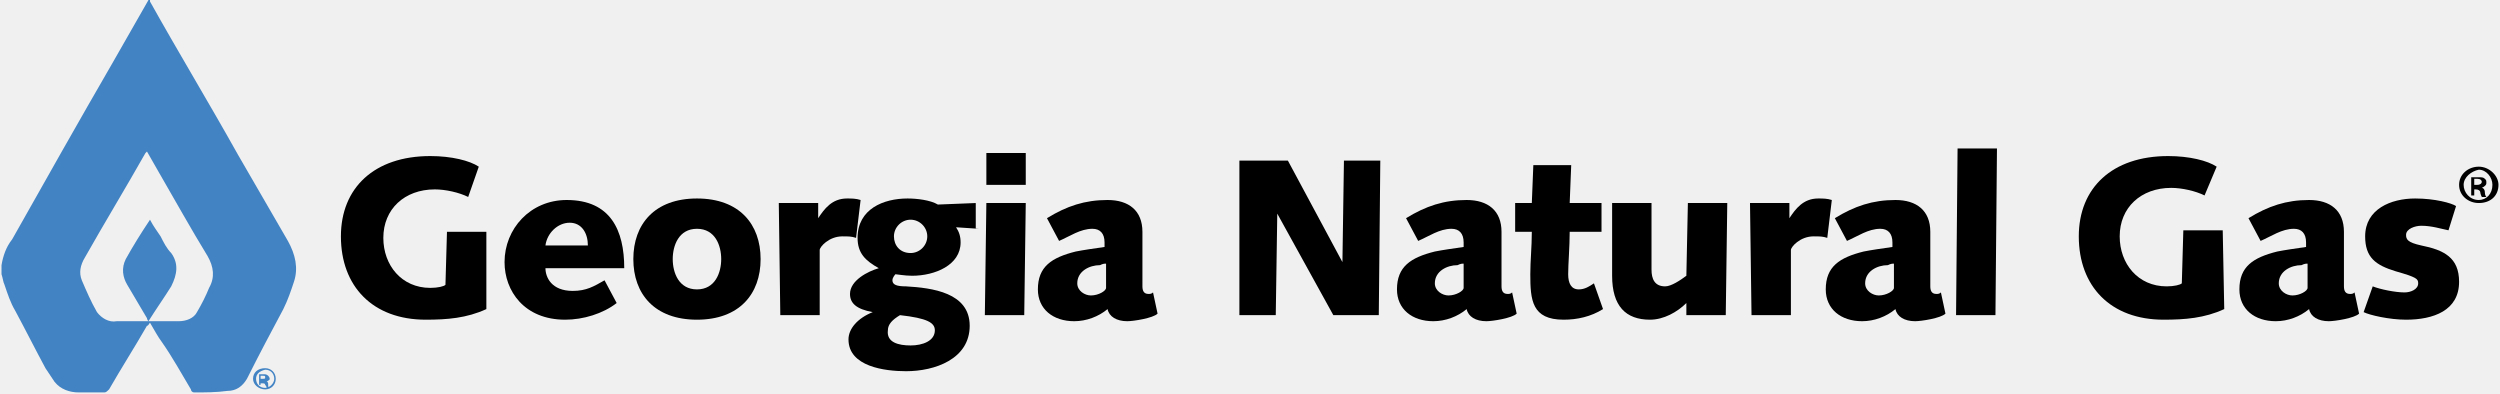
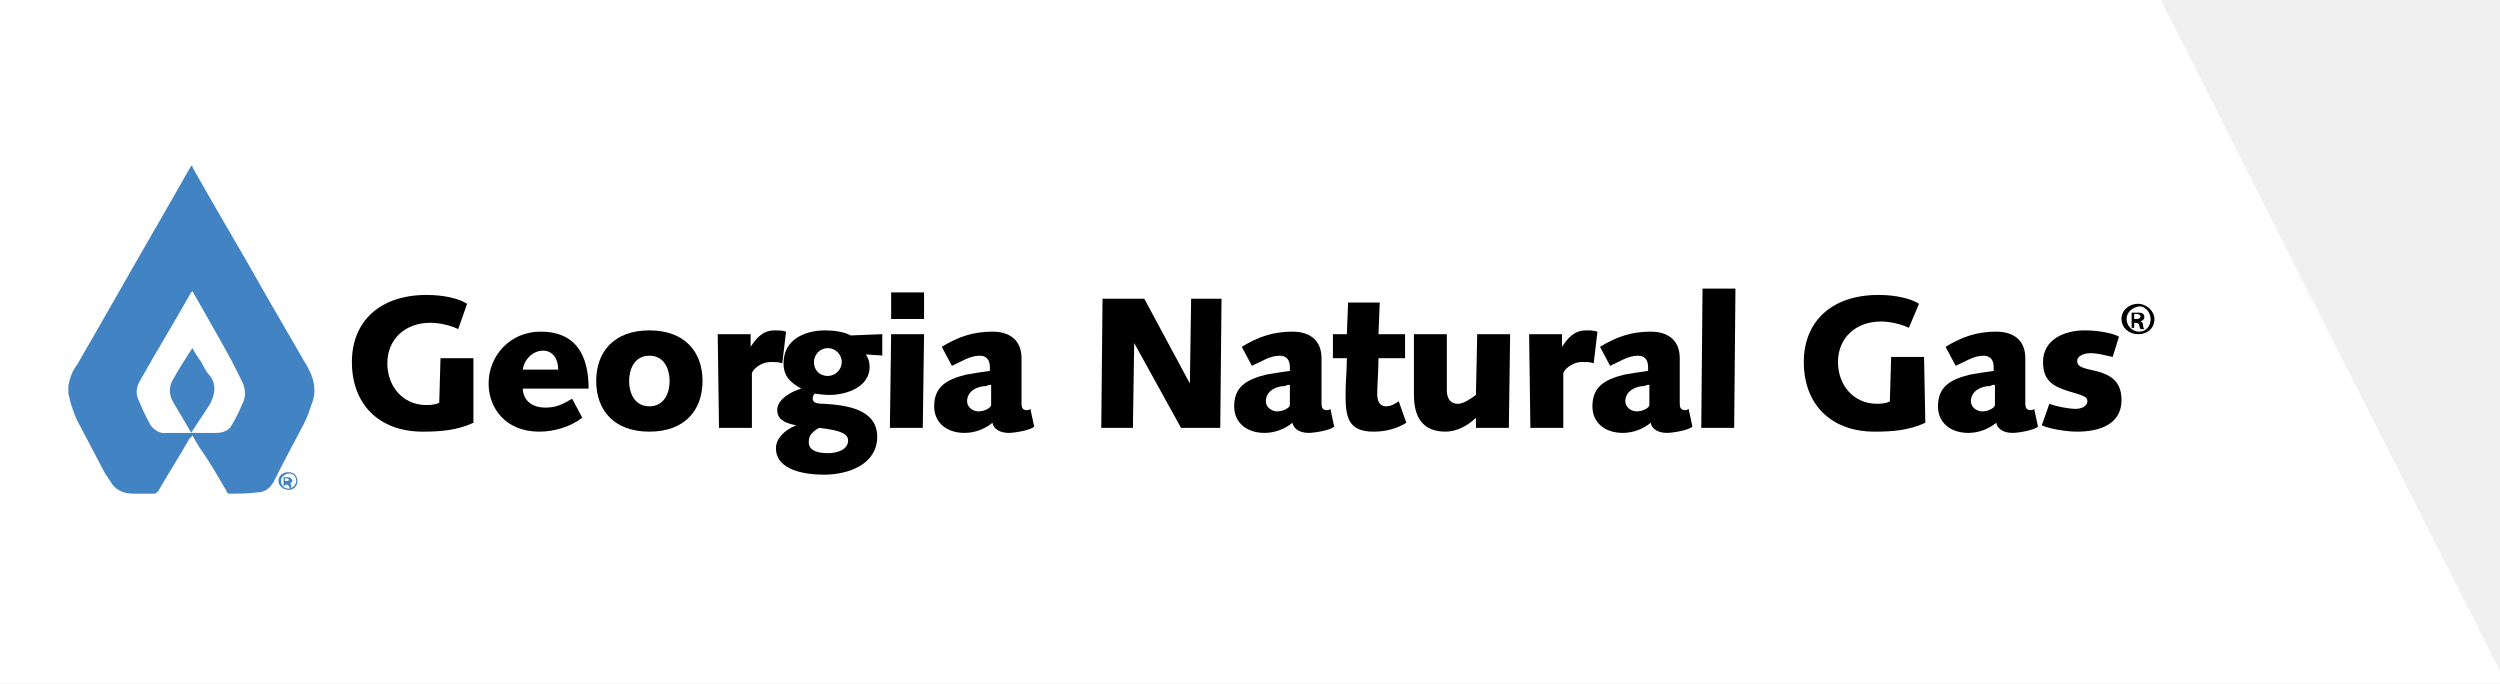
- <svg xmlns="http://www.w3.org/2000/svg" version="1.1" id="Layer_1" x="0px" y="0px" viewBox="0 0 165 26" enable-background="new 0 0 165 26" xml:space="preserve">
+ <svg xmlns="http://www.w3.org/2000/svg" version="1.1" id="Layer_1" x="0px" y="0px" viewBox="0 0 197.5 54" enable-background="new 0 0 197.5 54" xml:space="preserve">
+   <polygon fill="#FFFFFF" points="198,54 0,54 0,0 170.7,0 " />
  <g>
    <g>
      <g id="KB9hn1_4_">
        <g>
-           <path fill="#4283C4" d="M0.1,18.1c0-0.2,0-0.4,0-0.6c0.1-0.6,0.3-1.2,0.7-1.7C3,11.9,5.2,8,7.4,4.2C8.2,2.8,9,1.4,9.8,0      c0,0,0,0,0.1,0c0,0,0,0,0,0.1c1.9,3.4,3.9,6.7,5.8,10.1c1.1,1.9,2.2,3.8,3.3,5.7c0.5,0.9,0.7,1.8,0.4,2.7      c-0.2,0.6-0.4,1.2-0.7,1.8c-0.8,1.5-1.6,3-2.4,4.6c-0.3,0.5-0.7,0.8-1.3,0.8c-0.7,0.1-1.5,0.1-2.2,0.1c-0.1,0-0.2-0.1-0.2-0.2      c-0.6-1-1.2-2.1-1.9-3.1c-0.3-0.4-0.5-0.8-0.8-1.3c-0.1,0.1-0.1,0.2-0.2,0.2c-0.8,1.4-1.7,2.8-2.5,4.2c-0.1,0.1-0.2,0.2-0.3,0.2      c-0.6,0-1.2,0-1.7,0c-0.6,0-1.2-0.2-1.6-0.7c-0.2-0.3-0.4-0.6-0.6-0.9c-0.7-1.3-1.3-2.5-2-3.8c-0.3-0.5-0.5-1.1-0.7-1.7      C0.2,18.6,0.2,18.4,0.1,18.1z M9.8,21.2c0.7,0,1.4,0,2,0c0.5,0,1-0.2,1.2-0.6c0.3-0.5,0.6-1.1,0.8-1.6c0.4-0.7,0.3-1.4-0.1-2.1      c-1.1-1.8-2.1-3.6-3.2-5.5c-0.3-0.5-0.5-0.9-0.8-1.4c0,0-0.1,0.1-0.1,0.1c-1.3,2.3-2.7,4.6-4,6.9c-0.3,0.5-0.4,1-0.2,1.5      c0.3,0.7,0.6,1.4,1,2.1c0.3,0.4,0.8,0.7,1.3,0.6c0.3,0,0.7,0,1,0C9.2,21.2,9.5,21.2,9.8,21.2c-0.1-0.1-0.1-0.2-0.1-0.2      c-0.4-0.7-0.9-1.5-1.3-2.2c-0.3-0.5-0.4-1.1-0.1-1.7c0.5-0.9,1-1.7,1.6-2.6c0.2,0.4,0.5,0.8,0.7,1.1c0.2,0.4,0.4,0.8,0.7,1.1      c0.5,0.7,0.4,1.4,0,2.2C10.8,19.7,10.3,20.4,9.8,21.2z" />
+           <path fill="#4283C4" d="M5.4,31.1c0-0.2,0-0.4,0-0.6c0.1-0.6,0.3-1.2,0.7-1.7c2.2-3.8,4.4-7.7,6.6-11.5c0.8-1.4,1.6-2.8,2.4-4.2      c0,0,0,0,0.1,0c0,0,0,0,0,0.1c1.9,3.4,3.9,6.7,5.8,10.1c1.1,1.9,2.2,3.8,3.3,5.7c0.5,0.9,0.7,1.8,0.4,2.7      c-0.2,0.6-0.4,1.2-0.7,1.8c-0.8,1.5-1.6,3-2.4,4.6c-0.3,0.5-0.7,0.8-1.3,0.8c-0.7,0.1-1.5,0.1-2.2,0.1c-0.1,0-0.2-0.1-0.2-0.2      c-0.6-1-1.2-2.1-1.9-3.1c-0.3-0.4-0.5-0.8-0.8-1.3c-0.1,0.1-0.1,0.2-0.2,0.2c-0.8,1.4-1.7,2.8-2.5,4.2c-0.1,0.1-0.2,0.2-0.3,0.2      c-0.6,0-1.2,0-1.7,0c-0.6,0-1.2-0.2-1.6-0.7c-0.2-0.3-0.4-0.6-0.6-0.9c-0.7-1.3-1.3-2.5-2-3.8c-0.3-0.5-0.5-1.1-0.7-1.7      C5.5,31.6,5.5,31.4,5.4,31.1z M15.1,34.2c0.7,0,1.4,0,2,0c0.5,0,1-0.2,1.2-0.6c0.3-0.5,0.6-1.1,0.8-1.6c0.4-0.7,0.3-1.4-0.1-2.1      C18.1,28,17,26.2,16,24.4c-0.3-0.5-0.5-0.9-0.8-1.4c0,0-0.1,0.1-0.1,0.1c-1.3,2.3-2.7,4.6-4,6.9c-0.3,0.5-0.4,1-0.2,1.5      c0.3,0.7,0.6,1.4,1,2.1c0.3,0.4,0.8,0.7,1.3,0.6c0.3,0,0.7,0,1,0C14.5,34.2,14.8,34.2,15.1,34.2C15.1,34.1,15,34.1,15,34      c-0.4-0.7-0.9-1.5-1.3-2.2c-0.3-0.5-0.4-1.1-0.1-1.7c0.5-0.9,1-1.7,1.6-2.6c0.2,0.4,0.5,0.8,0.7,1.1c0.2,0.4,0.4,0.8,0.7,1.1      c0.5,0.7,0.4,1.4,0,2.2C16.1,32.7,15.6,33.4,15.1,34.2z" />
        </g>
      </g>
      <g>
-         <path fill="#4283C4" d="M18.2,25c0,0.4-0.3,0.7-0.7,0.7c-0.4,0-0.8-0.3-0.8-0.7c0-0.4,0.3-0.7,0.8-0.7     C17.9,24.3,18.2,24.6,18.2,25z M16.9,25c0,0.3,0.2,0.6,0.6,0.6c0.3,0,0.6-0.3,0.6-0.6c0-0.3-0.2-0.6-0.6-0.6     C17.1,24.5,16.9,24.7,16.9,25z M17.3,25.4h-0.2v-0.7c0.1,0,0.2,0,0.3,0c0.1,0,0.2,0,0.3,0.1c0,0,0.1,0.1,0.1,0.2     c0,0.1-0.1,0.1-0.2,0.2v0c0.1,0,0.1,0.1,0.1,0.2c0,0.1,0,0.2,0.1,0.2h-0.2c0,0,0-0.1-0.1-0.2c0-0.1-0.1-0.1-0.2-0.1h-0.1V25.4z      M17.3,25L17.3,25c0.2,0,0.2,0,0.2-0.1c0-0.1,0-0.1-0.2-0.1c0,0-0.1,0-0.1,0V25z" />
+         <path fill="#4283C4" d="M23.5,38c0,0.4-0.3,0.7-0.7,0.7c-0.4,0-0.8-0.3-0.8-0.7c0-0.4,0.3-0.7,0.8-0.7     C23.2,37.3,23.5,37.6,23.5,38z M22.2,38c0,0.3,0.2,0.6,0.6,0.6c0.3,0,0.6-0.3,0.6-0.6c0-0.3-0.2-0.6-0.6-0.6     C22.4,37.5,22.2,37.7,22.2,38z M22.6,38.4h-0.2v-0.7c0.1,0,0.2,0,0.3,0c0.1,0,0.2,0,0.3,0.1c0,0,0.1,0.1,0.1,0.2     c0,0.1-0.1,0.1-0.2,0.2v0c0.1,0,0.1,0.1,0.1,0.2c0,0.1,0,0.2,0.1,0.2h-0.2c0,0,0-0.1-0.1-0.2c0-0.1-0.1-0.1-0.2-0.1h-0.1V38.4z      M22.6,38L22.6,38c0.2,0,0.2,0,0.2-0.1c0-0.1,0-0.1-0.2-0.1c0,0-0.1,0-0.1,0V38z" />
      </g>
    </g>
    <g>
      <g>
-         <path d="M164.9,12.2c0,0.7-0.5,1.2-1.3,1.2c-0.7,0-1.3-0.5-1.3-1.2c0-0.7,0.6-1.2,1.3-1.2C164.3,11,164.9,11.6,164.9,12.2z      M162.6,12.2c0,0.5,0.4,1,1,1c0.5,0,0.9-0.4,0.9-1c0-0.5-0.4-1-0.9-1C163.1,11.3,162.6,11.7,162.6,12.2z M163.4,12.9h-0.3v-1.2     c0.1,0,0.3,0,0.5,0c0.2,0,0.3,0,0.4,0.1c0.1,0.1,0.1,0.1,0.1,0.3c0,0.1-0.1,0.2-0.3,0.3v0c0.1,0,0.2,0.1,0.2,0.3     c0,0.2,0.1,0.3,0.1,0.3h-0.3c0,0-0.1-0.2-0.1-0.3c0-0.1-0.1-0.2-0.3-0.2h-0.1V12.9z M163.4,12.2h0.1c0.2,0,0.3-0.1,0.3-0.2     c0-0.1-0.1-0.2-0.3-0.2c-0.1,0-0.1,0-0.2,0V12.2z" />
+         <path d="M170.2,25.2c0,0.7-0.5,1.2-1.3,1.2c-0.7,0-1.3-0.5-1.3-1.2c0-0.7,0.6-1.2,1.3-1.2C169.6,24,170.2,24.6,170.2,25.2z      M168,25.2c0,0.5,0.4,1,1,1c0.5,0,0.9-0.4,0.9-1c0-0.5-0.4-1-0.9-1C168.4,24.3,168,24.7,168,25.2z M168.7,25.9h-0.3v-1.2     c0.1,0,0.3,0,0.5,0c0.2,0,0.3,0,0.4,0.1c0.1,0.1,0.1,0.1,0.1,0.3c0,0.1-0.1,0.2-0.3,0.3v0c0.1,0,0.2,0.1,0.2,0.3     c0,0.2,0.1,0.3,0.1,0.3h-0.3c0,0-0.1-0.2-0.1-0.3c0-0.1-0.1-0.2-0.3-0.2h-0.1V25.9z M168.7,25.2h0.1c0.2,0,0.3-0.1,0.3-0.2     c0-0.1-0.1-0.2-0.3-0.2c-0.1,0-0.1,0-0.2,0V25.2z" />
      </g>
      <g>
-         <path d="M32.1,20.4c-1.3,0.6-2.6,0.7-4,0.7c-3.5,0-5.6-2.2-5.6-5.5c0-3.2,2.2-5.3,5.9-5.3c1.4,0,2.6,0.3,3.2,0.7L30.9,13     c-0.6-0.3-1.5-0.5-2.2-0.5c-2,0-3.4,1.3-3.4,3.2c0,1.8,1.2,3.3,3.1,3.3c0.5,0,0.9-0.1,1-0.2l0.1-3.5h2.6L32.1,20.4z" />
-         <path d="M40.7,20c-0.9,0.7-2.2,1.1-3.4,1.1c-2.7,0-4-1.9-4-3.8c0-2.2,1.7-4.1,4.1-4.1c2.9,0,3.8,2,3.8,4.5h-5.2     c0,0.6,0.4,1.5,1.8,1.5c0.9,0,1.4-0.3,2.1-0.7L40.7,20z M38.8,16.2c0-0.8-0.4-1.5-1.2-1.5c-0.8,0-1.5,0.7-1.6,1.5H38.8z" />
-         <path d="M46,13.1c2.8,0,4.2,1.7,4.2,4s-1.4,4-4.2,4c-2.8,0-4.2-1.7-4.2-4S43.2,13.1,46,13.1z M46,19.1c1.2,0,1.6-1.1,1.6-2     s-0.4-2-1.6-2c-1.2,0-1.6,1.1-1.6,2S44.8,19.1,46,19.1z" />
-         <path d="M51.4,13.4H54v1h0c0.4-0.6,0.9-1.3,1.9-1.3c0.3,0,0.6,0,0.9,0.1l-0.3,2.5c-0.3-0.1-0.5-0.1-0.9-0.1     c-0.9,0-1.5,0.7-1.5,0.9l0,4.3h-2.6L51.4,13.4z" />
-         <path d="M64.6,15.1L63.1,15c0.2,0.3,0.3,0.6,0.3,1c0,1.5-1.7,2.2-3.2,2.2c-0.5,0-1-0.1-1.1-0.1c0,0-0.2,0.2-0.2,0.4     c0,0.3,0.3,0.4,0.9,0.4c1.7,0.1,4.2,0.4,4.2,2.6c0,2.2-2.3,3-4.2,3c-1.4,0-3.8-0.3-3.8-2.1c0-0.7,0.6-1.4,1.6-1.8v0     c-1.1-0.2-1.5-0.6-1.5-1.2c0-0.9,1.2-1.5,1.9-1.7c-0.9-0.5-1.4-1-1.4-2c0-1.9,1.7-2.6,3.3-2.6c0.6,0,1.5,0.1,2,0.4l2.5-0.1V15.1z      M60.1,22.8c0.8,0,1.6-0.3,1.6-1c0-0.5-0.5-0.8-2.3-1c-0.5,0.3-0.8,0.6-0.8,1C58.5,22.6,59.3,22.8,60.1,22.8z M59,15.6     c0,0.6,0.4,1.1,1.1,1.1c0.6,0,1.1-0.5,1.1-1.1c0-0.6-0.5-1.1-1.1-1.1C59.5,14.5,59,15,59,15.6z" />
-         <path d="M65.1,13.4h2.6l-0.1,7.4H65L65.1,13.4z M65.1,10.1h2.6v2.1h-2.6V10.1z" />
-         <path d="M69.1,14.4c1.3-0.8,2.5-1.2,4-1.2c1.4,0,2.3,0.7,2.3,2.1v3.6c0,0.3,0.1,0.5,0.4,0.5c0.1,0,0.2,0,0.3-0.1l0.3,1.4     c-0.3,0.3-1.6,0.5-2,0.5c-0.7,0-1.2-0.3-1.3-0.8c-0.6,0.5-1.4,0.8-2.2,0.8c-1.4,0-2.4-0.8-2.4-2.1c0-1.5,0.9-2.1,2.5-2.5     c0.5-0.1,1.2-0.2,1.9-0.3v-0.3c0-0.6-0.3-0.9-0.8-0.9c-0.8,0-1.5,0.5-2.2,0.8L69.1,14.4z M73,17.4c-0.1,0-0.2,0-0.4,0.1     c-0.7,0-1.5,0.4-1.5,1.2c0,0.5,0.5,0.8,0.9,0.8c0.5,0,1-0.3,1-0.5V17.4z" />
-         <path d="M81.8,10.6H85l3.6,6.7h0l0.1-6.7h2.4l-0.1,10.2H88l-3.7-6.7h0l-0.1,6.7h-2.4L81.8,10.6z" />
-         <path d="M92.8,14.4c1.3-0.8,2.5-1.2,4-1.2c1.4,0,2.3,0.7,2.3,2.1v3.6c0,0.3,0.1,0.5,0.4,0.5c0.1,0,0.2,0,0.3-0.1l0.3,1.4     c-0.3,0.3-1.6,0.5-2,0.5c-0.7,0-1.2-0.3-1.3-0.8c-0.6,0.5-1.4,0.8-2.2,0.8c-1.4,0-2.4-0.8-2.4-2.1c0-1.5,0.9-2.1,2.5-2.5     c0.5-0.1,1.2-0.2,1.9-0.3v-0.3c0-0.6-0.3-0.9-0.8-0.9c-0.8,0-1.5,0.5-2.2,0.8L92.8,14.4z M96.6,17.4c-0.1,0-0.2,0-0.4,0.1     c-0.7,0-1.5,0.4-1.5,1.2c0,0.5,0.5,0.8,0.9,0.8c0.5,0,1-0.3,1-0.5V17.4z" />
-         <path d="M100,13.4h1.1l0.1-2.5h2.5l-0.1,2.5h2.1l0,1.9h-2.1c0,1-0.1,2.1-0.1,2.8c0,0.6,0.2,1,0.7,1c0.4,0,0.7-0.2,1-0.4l0.6,1.7     c-0.8,0.5-1.7,0.7-2.6,0.7c-2.1,0-2.2-1.3-2.2-3c0-0.9,0.1-1.8,0.1-2.8h-1.1L100,13.4z" />
-         <path d="M111.4,13.4h2.6l-0.1,7.4h-2.6V20c-0.6,0.6-1.5,1.1-2.4,1.1c-1.6,0-2.5-0.9-2.5-2.9c0-1.5,0-3.1,0-4.8h2.6     c0,1.4,0,2.9,0,4.4c0,0.6,0.2,1.1,0.9,1.1c0.4,0,1-0.4,1.4-0.7L111.4,13.4z" />
-         <path d="M115.5,13.4h2.6v1h0c0.4-0.6,0.9-1.3,1.9-1.3c0.3,0,0.6,0,0.9,0.1l-0.3,2.5c-0.3-0.1-0.5-0.1-0.9-0.1     c-0.9,0-1.5,0.7-1.5,0.9l0,4.3h-2.6L115.5,13.4z" />
-         <path d="M121.1,14.4c1.3-0.8,2.5-1.2,4-1.2c1.4,0,2.3,0.7,2.3,2.1v3.6c0,0.3,0.1,0.5,0.4,0.5c0.1,0,0.2,0,0.3-0.1l0.3,1.4     c-0.3,0.3-1.6,0.5-2,0.5c-0.7,0-1.2-0.3-1.3-0.8c-0.6,0.5-1.4,0.8-2.2,0.8c-1.4,0-2.4-0.8-2.4-2.1c0-1.5,0.9-2.1,2.5-2.5     c0.5-0.1,1.2-0.2,1.9-0.3v-0.3c0-0.6-0.3-0.9-0.8-0.9c-0.8,0-1.5,0.5-2.2,0.8L121.1,14.4z M125,17.4c-0.1,0-0.2,0-0.4,0.1     c-0.7,0-1.5,0.4-1.5,1.2c0,0.5,0.5,0.8,0.9,0.8c0.5,0,1-0.3,1-0.5V17.4z" />
-         <path d="M129.2,9.8h2.6l-0.1,11h-2.6L129.2,9.8z" />
-         <path d="M146.8,20.4c-1.3,0.6-2.6,0.7-4,0.7c-3.5,0-5.6-2.2-5.6-5.5c0-3.2,2.2-5.3,5.9-5.3c1.4,0,2.6,0.3,3.2,0.7l-0.8,1.9     c-0.6-0.3-1.5-0.5-2.2-0.5c-2,0-3.4,1.3-3.4,3.2c0,1.8,1.2,3.3,3.1,3.3c0.5,0,0.9-0.1,1-0.2l0.1-3.5h2.6L146.8,20.4z" />
-         <path d="M148.4,14.4c1.3-0.8,2.5-1.2,4-1.2c1.4,0,2.3,0.7,2.3,2.1v3.6c0,0.3,0.1,0.5,0.4,0.5c0.1,0,0.2,0,0.3-0.1l0.3,1.4     c-0.3,0.3-1.6,0.5-2,0.5c-0.7,0-1.2-0.3-1.3-0.8c-0.6,0.5-1.4,0.8-2.2,0.8c-1.4,0-2.4-0.8-2.4-2.1c0-1.5,0.9-2.1,2.5-2.5     c0.5-0.1,1.2-0.2,1.9-0.3v-0.3c0-0.6-0.3-0.9-0.8-0.9c-0.8,0-1.5,0.5-2.2,0.8L148.4,14.4z M152.3,17.4c-0.1,0-0.2,0-0.4,0.1     c-0.7,0-1.5,0.4-1.5,1.2c0,0.5,0.5,0.8,0.9,0.8c0.5,0,1-0.3,1-0.5V17.4z" />
-         <path d="M156.6,18.9c0.5,0.2,1.5,0.4,2.1,0.4c0.4,0,0.9-0.2,0.9-0.6c0-0.3-0.1-0.4-1.5-0.8c-1.3-0.4-2-0.9-2-2.3     c0-1.8,1.7-2.5,3.3-2.5c1.3,0,2.4,0.3,2.7,0.5l-0.5,1.6c-0.5-0.1-1.1-0.3-1.8-0.3c-0.4,0-1,0.2-1,0.6c0,0.3,0.1,0.5,1,0.7     c1.5,0.3,2.5,0.8,2.5,2.4c0,1.9-1.7,2.5-3.5,2.5c-1.1,0-2.4-0.3-2.8-0.5L156.6,18.9z" />
+         <path d="M37.4,33.4c-1.3,0.6-2.6,0.7-4,0.7c-3.5,0-5.6-2.2-5.6-5.5c0-3.2,2.2-5.3,5.9-5.3c1.4,0,2.6,0.3,3.2,0.7L36.2,26     c-0.6-0.3-1.5-0.5-2.2-0.5c-2,0-3.4,1.3-3.4,3.2c0,1.8,1.2,3.3,3.1,3.3c0.5,0,0.9-0.1,1-0.2l0.1-3.5h2.6L37.4,33.4z" />
+         <path d="M46,33c-0.9,0.7-2.2,1.1-3.4,1.1c-2.7,0-4-1.9-4-3.8c0-2.2,1.7-4.1,4.1-4.1c2.9,0,3.8,2,3.8,4.5h-5.2     c0,0.6,0.4,1.5,1.8,1.5c0.9,0,1.4-0.3,2.1-0.7L46,33z M44.1,29.2c0-0.8-0.4-1.5-1.2-1.5c-0.8,0-1.5,0.7-1.6,1.5H44.1z" />
+         <path d="M51.3,26.1c2.8,0,4.2,1.7,4.2,4s-1.4,4-4.2,4s-4.2-1.7-4.2-4S48.5,26.1,51.3,26.1z M51.3,32.1c1.2,0,1.6-1.1,1.6-2     s-0.4-2-1.6-2s-1.6,1.1-1.6,2S50.1,32.1,51.3,32.1z" />
+         <path d="M56.7,26.4h2.6v1h0c0.4-0.6,0.9-1.3,1.9-1.3c0.3,0,0.6,0,0.9,0.1l-0.3,2.5c-0.3-0.1-0.5-0.1-0.9-0.1     c-0.9,0-1.5,0.7-1.5,0.9l0,4.3h-2.6L56.7,26.4z" />
+         <path d="M69.9,28.1L68.4,28c0.2,0.3,0.3,0.6,0.3,1c0,1.5-1.7,2.2-3.2,2.2c-0.5,0-1-0.1-1.1-0.1s-0.2,0.2-0.2,0.4     c0,0.3,0.3,0.4,0.9,0.4c1.7,0.1,4.2,0.4,4.2,2.6c0,2.2-2.3,3-4.2,3c-1.4,0-3.8-0.3-3.8-2.1c0-0.7,0.6-1.4,1.6-1.8v0     c-1.1-0.2-1.5-0.6-1.5-1.2c0-0.9,1.2-1.5,1.9-1.7c-0.9-0.5-1.4-1-1.4-2c0-1.9,1.7-2.6,3.3-2.6c0.6,0,1.5,0.1,2,0.4l2.5-0.1V28.1z      M65.4,35.8c0.8,0,1.6-0.3,1.6-1c0-0.5-0.5-0.8-2.3-1c-0.5,0.3-0.8,0.6-0.8,1C63.8,35.6,64.6,35.8,65.4,35.8z M64.3,28.6     c0,0.6,0.4,1.1,1.1,1.1c0.6,0,1.1-0.5,1.1-1.1c0-0.6-0.5-1.1-1.1-1.1C64.8,27.5,64.3,28,64.3,28.6z" />
+         <path d="M70.4,26.4H73l-0.1,7.4h-2.6L70.4,26.4z M70.4,23.1H73v2.1h-2.6V23.1z" />
+         <path d="M74.4,27.4c1.3-0.8,2.5-1.2,4-1.2c1.4,0,2.3,0.7,2.3,2.1v3.6c0,0.3,0.1,0.5,0.4,0.5c0.1,0,0.2,0,0.3-0.1l0.3,1.4     c-0.3,0.3-1.6,0.5-2,0.5c-0.7,0-1.2-0.3-1.3-0.8c-0.6,0.5-1.4,0.8-2.2,0.8c-1.4,0-2.4-0.8-2.4-2.1c0-1.5,0.9-2.1,2.5-2.5     c0.5-0.1,1.2-0.2,1.9-0.3v-0.3c0-0.6-0.3-0.9-0.8-0.9c-0.8,0-1.5,0.5-2.2,0.8L74.4,27.4z M78.3,30.4c-0.1,0-0.2,0-0.4,0.1     c-0.7,0-1.5,0.4-1.5,1.2c0,0.5,0.5,0.8,0.9,0.8c0.5,0,1-0.3,1-0.5V30.4z" />
+         <path d="M87.1,23.6h3.3l3.6,6.7h0l0.1-6.7h2.4l-0.1,10.2h-3.1l-3.7-6.7h0l-0.1,6.7H87L87.1,23.6z" />
+         <path d="M98.1,27.4c1.3-0.8,2.5-1.2,4-1.2c1.4,0,2.3,0.7,2.3,2.1v3.6c0,0.3,0.1,0.5,0.4,0.5c0.1,0,0.2,0,0.3-0.1l0.3,1.4     c-0.3,0.3-1.6,0.5-2,0.5c-0.7,0-1.2-0.3-1.3-0.8c-0.6,0.5-1.4,0.8-2.2,0.8c-1.4,0-2.4-0.8-2.4-2.1c0-1.5,0.9-2.1,2.5-2.5     c0.5-0.1,1.2-0.2,1.9-0.3v-0.3c0-0.6-0.3-0.9-0.8-0.9c-0.8,0-1.5,0.5-2.2,0.8L98.1,27.4z M101.9,30.4c-0.1,0-0.2,0-0.4,0.1     c-0.7,0-1.5,0.4-1.5,1.2c0,0.5,0.5,0.8,0.9,0.8c0.5,0,1-0.3,1-0.5V30.4z" />
+         <path d="M105.3,26.4h1.1l0.1-2.5h2.5l-0.1,2.5h2.1l0,1.9h-2.1c0,1-0.1,2.1-0.1,2.8c0,0.6,0.2,1,0.7,1c0.4,0,0.7-0.2,1-0.4     l0.6,1.7c-0.8,0.5-1.7,0.7-2.6,0.7c-2.1,0-2.2-1.3-2.2-3c0-0.9,0.1-1.8,0.1-2.8h-1.1L105.3,26.4z" />
+         <path d="M116.7,26.4h2.6l-0.1,7.4h-2.6V33c-0.6,0.6-1.5,1.1-2.4,1.1c-1.6,0-2.5-0.9-2.5-2.9c0-1.5,0-3.1,0-4.8h2.6     c0,1.4,0,2.9,0,4.4c0,0.6,0.2,1.1,0.9,1.1c0.4,0,1-0.4,1.4-0.7L116.7,26.4z" />
+         <path d="M120.8,26.4h2.6v1h0c0.4-0.6,0.9-1.3,1.9-1.3c0.3,0,0.6,0,0.9,0.1l-0.3,2.5c-0.3-0.1-0.5-0.1-0.9-0.1     c-0.9,0-1.5,0.7-1.5,0.9l0,4.3h-2.6L120.8,26.4z" />
+         <path d="M126.4,27.4c1.3-0.8,2.5-1.2,4-1.2c1.4,0,2.3,0.7,2.3,2.1v3.6c0,0.3,0.1,0.5,0.4,0.5c0.1,0,0.2,0,0.3-0.1l0.3,1.4     c-0.3,0.3-1.6,0.5-2,0.5c-0.7,0-1.2-0.3-1.3-0.8c-0.6,0.5-1.4,0.8-2.2,0.8c-1.4,0-2.4-0.8-2.4-2.1c0-1.5,0.9-2.1,2.5-2.5     c0.5-0.1,1.2-0.2,1.9-0.3v-0.3c0-0.6-0.3-0.9-0.8-0.9c-0.8,0-1.5,0.5-2.2,0.8L126.4,27.4z M130.3,30.4c-0.1,0-0.2,0-0.4,0.1     c-0.7,0-1.5,0.4-1.5,1.2c0,0.5,0.5,0.8,0.9,0.8c0.5,0,1-0.3,1-0.5V30.4z" />
+         <path d="M134.5,22.8h2.6l-0.1,11h-2.6L134.5,22.8z" />
+         <path d="M152.1,33.4c-1.3,0.6-2.6,0.7-4,0.7c-3.5,0-5.6-2.2-5.6-5.5c0-3.2,2.2-5.3,5.9-5.3c1.4,0,2.6,0.3,3.2,0.7l-0.8,1.9     c-0.6-0.3-1.5-0.5-2.2-0.5c-2,0-3.4,1.3-3.4,3.2c0,1.8,1.2,3.3,3.1,3.3c0.5,0,0.9-0.1,1-0.2l0.1-3.5h2.6L152.1,33.4z" />
+         <path d="M153.7,27.4c1.3-0.8,2.5-1.2,4-1.2c1.4,0,2.3,0.7,2.3,2.1v3.6c0,0.3,0.1,0.5,0.4,0.5c0.1,0,0.2,0,0.3-0.1l0.3,1.4     c-0.3,0.3-1.6,0.5-2,0.5c-0.7,0-1.2-0.3-1.3-0.8c-0.6,0.5-1.4,0.8-2.2,0.8c-1.4,0-2.4-0.8-2.4-2.1c0-1.5,0.9-2.1,2.5-2.5     c0.5-0.1,1.2-0.2,1.9-0.3v-0.3c0-0.6-0.3-0.9-0.8-0.9c-0.8,0-1.5,0.5-2.2,0.8L153.7,27.4z M157.6,30.4c-0.1,0-0.2,0-0.4,0.1     c-0.7,0-1.5,0.4-1.5,1.2c0,0.5,0.5,0.8,0.9,0.8c0.5,0,1-0.3,1-0.5V30.4z" />
+         <path d="M161.9,31.9c0.5,0.2,1.5,0.4,2.1,0.4c0.4,0,0.9-0.2,0.9-0.6c0-0.3-0.1-0.4-1.5-0.8c-1.3-0.4-2-0.9-2-2.3     c0-1.8,1.7-2.5,3.3-2.5c1.3,0,2.4,0.3,2.7,0.5l-0.5,1.6c-0.5-0.1-1.1-0.3-1.8-0.3c-0.4,0-1,0.2-1,0.6c0,0.3,0.1,0.5,1,0.7     c1.5,0.3,2.5,0.8,2.5,2.4c0,1.9-1.7,2.5-3.5,2.5c-1.1,0-2.4-0.3-2.8-0.5L161.9,31.9z" />
      </g>
    </g>
  </g>
</svg>
